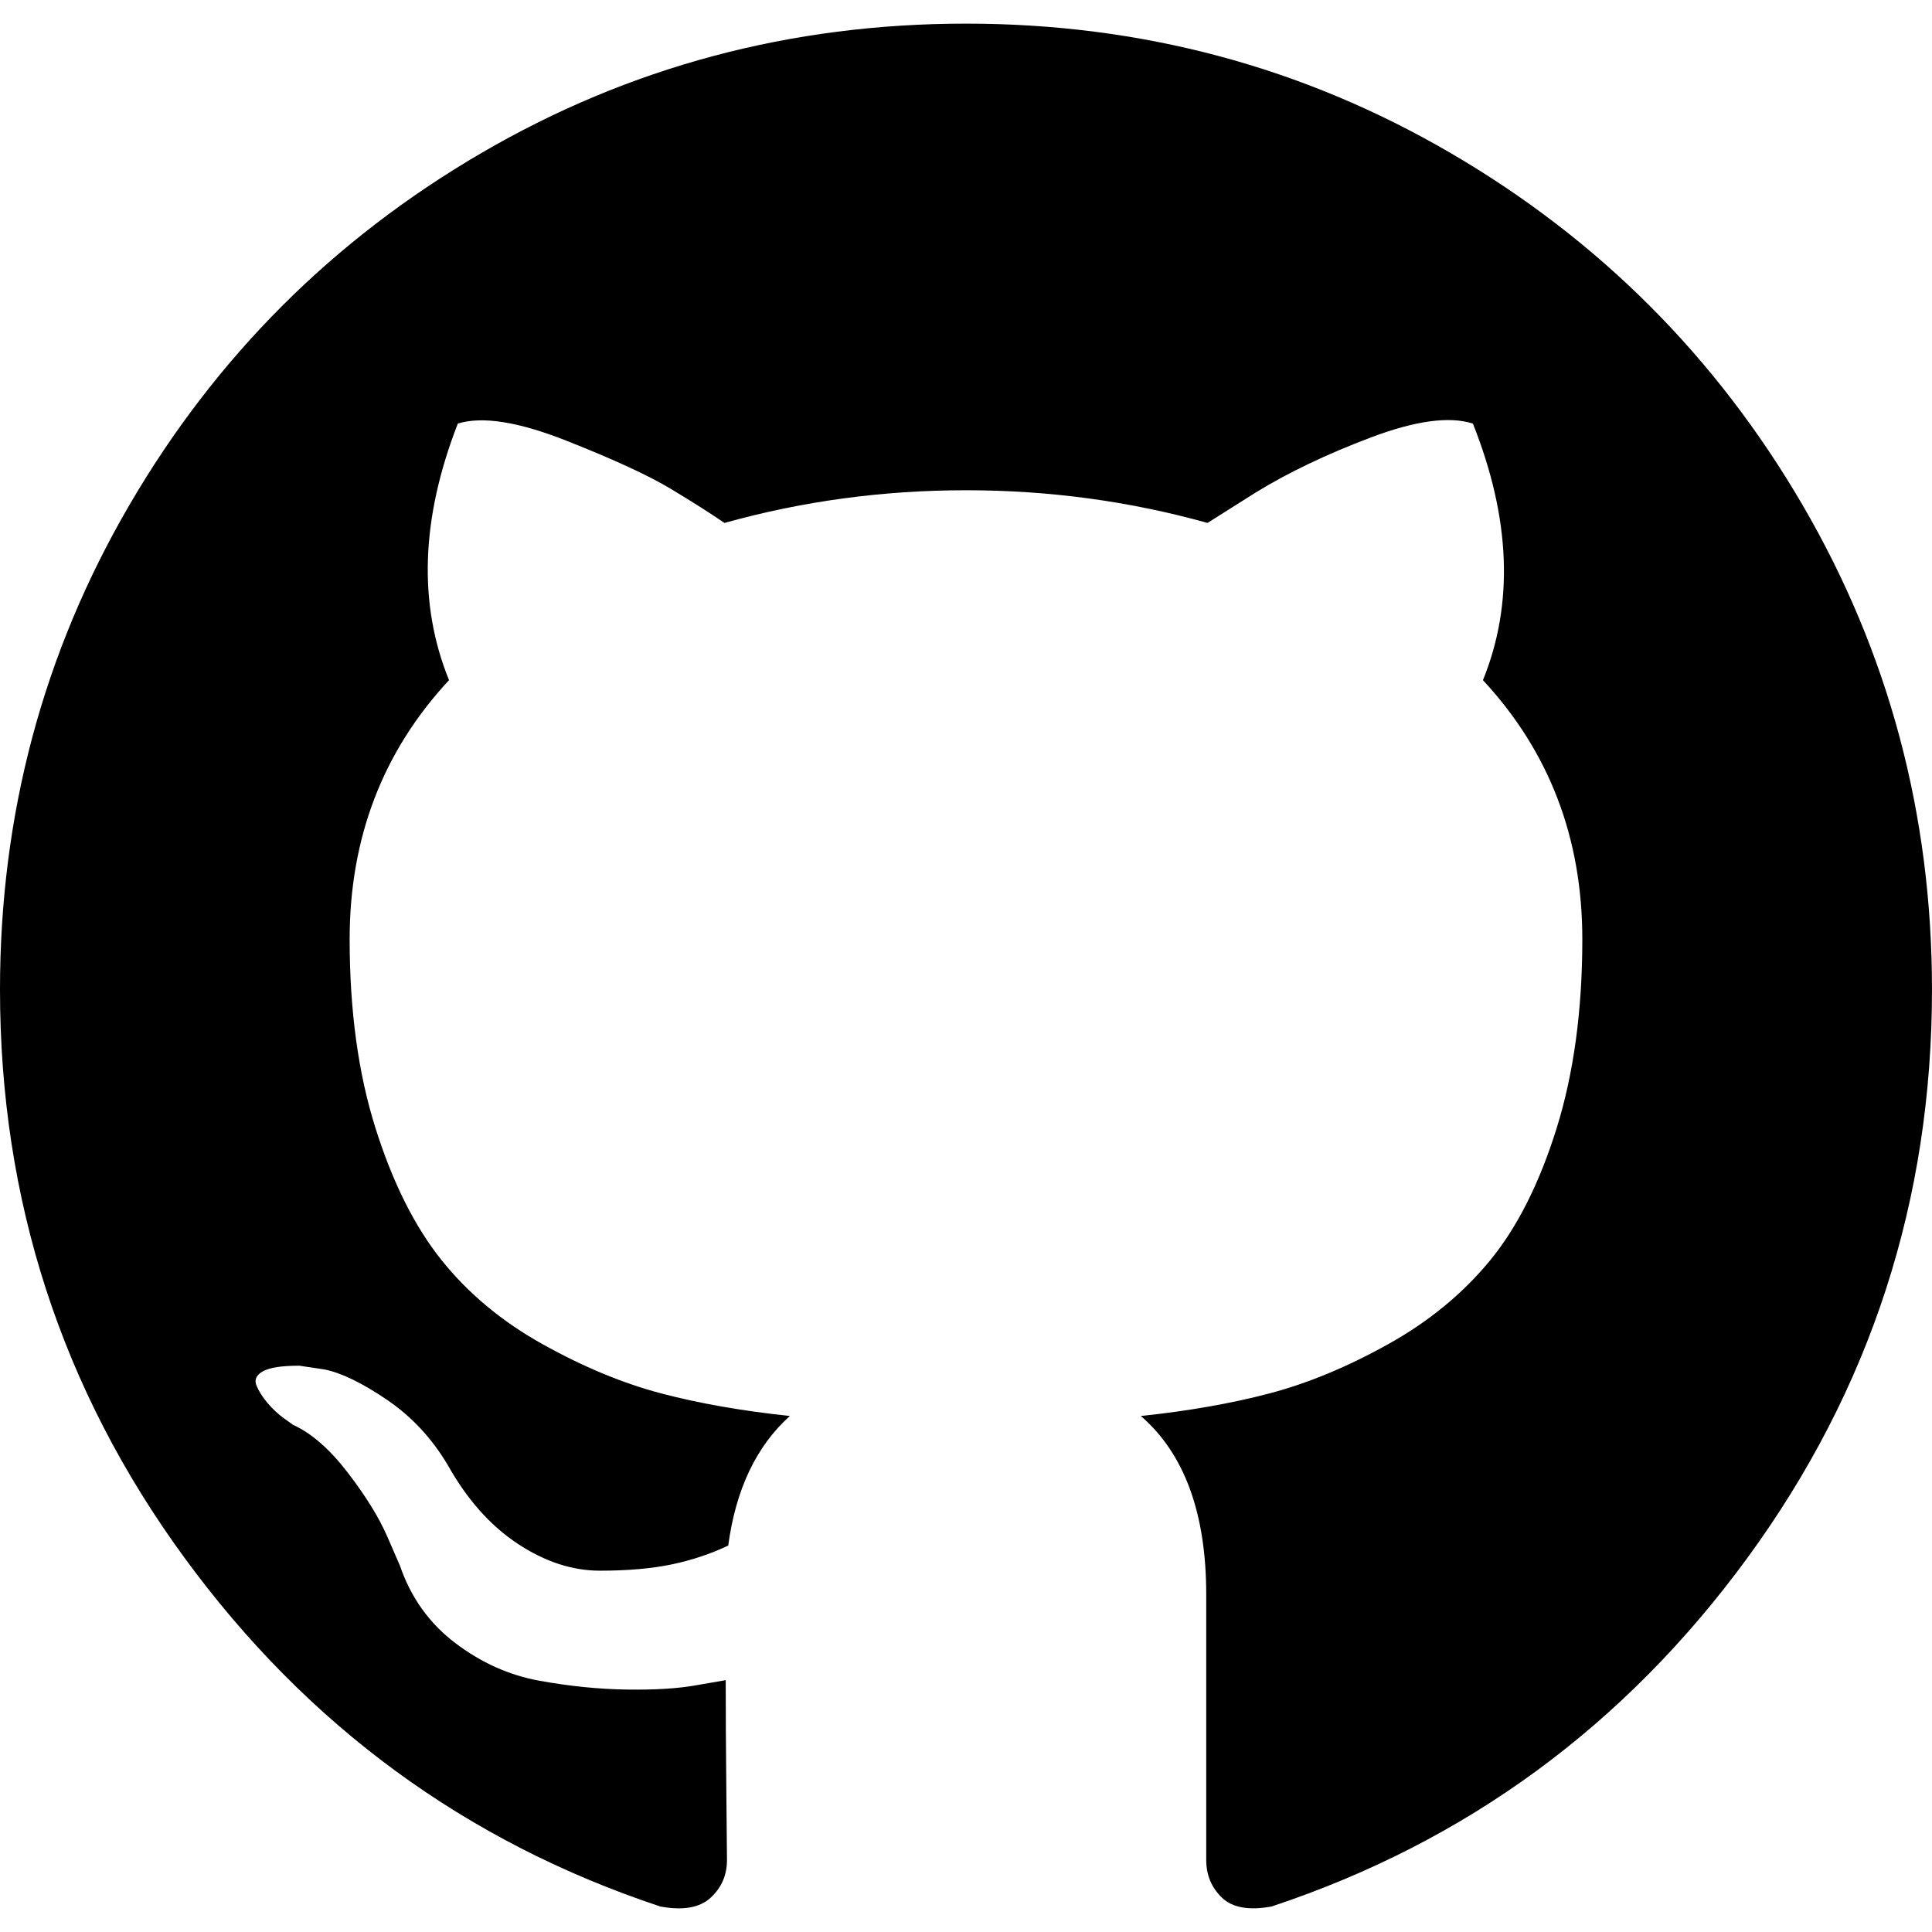
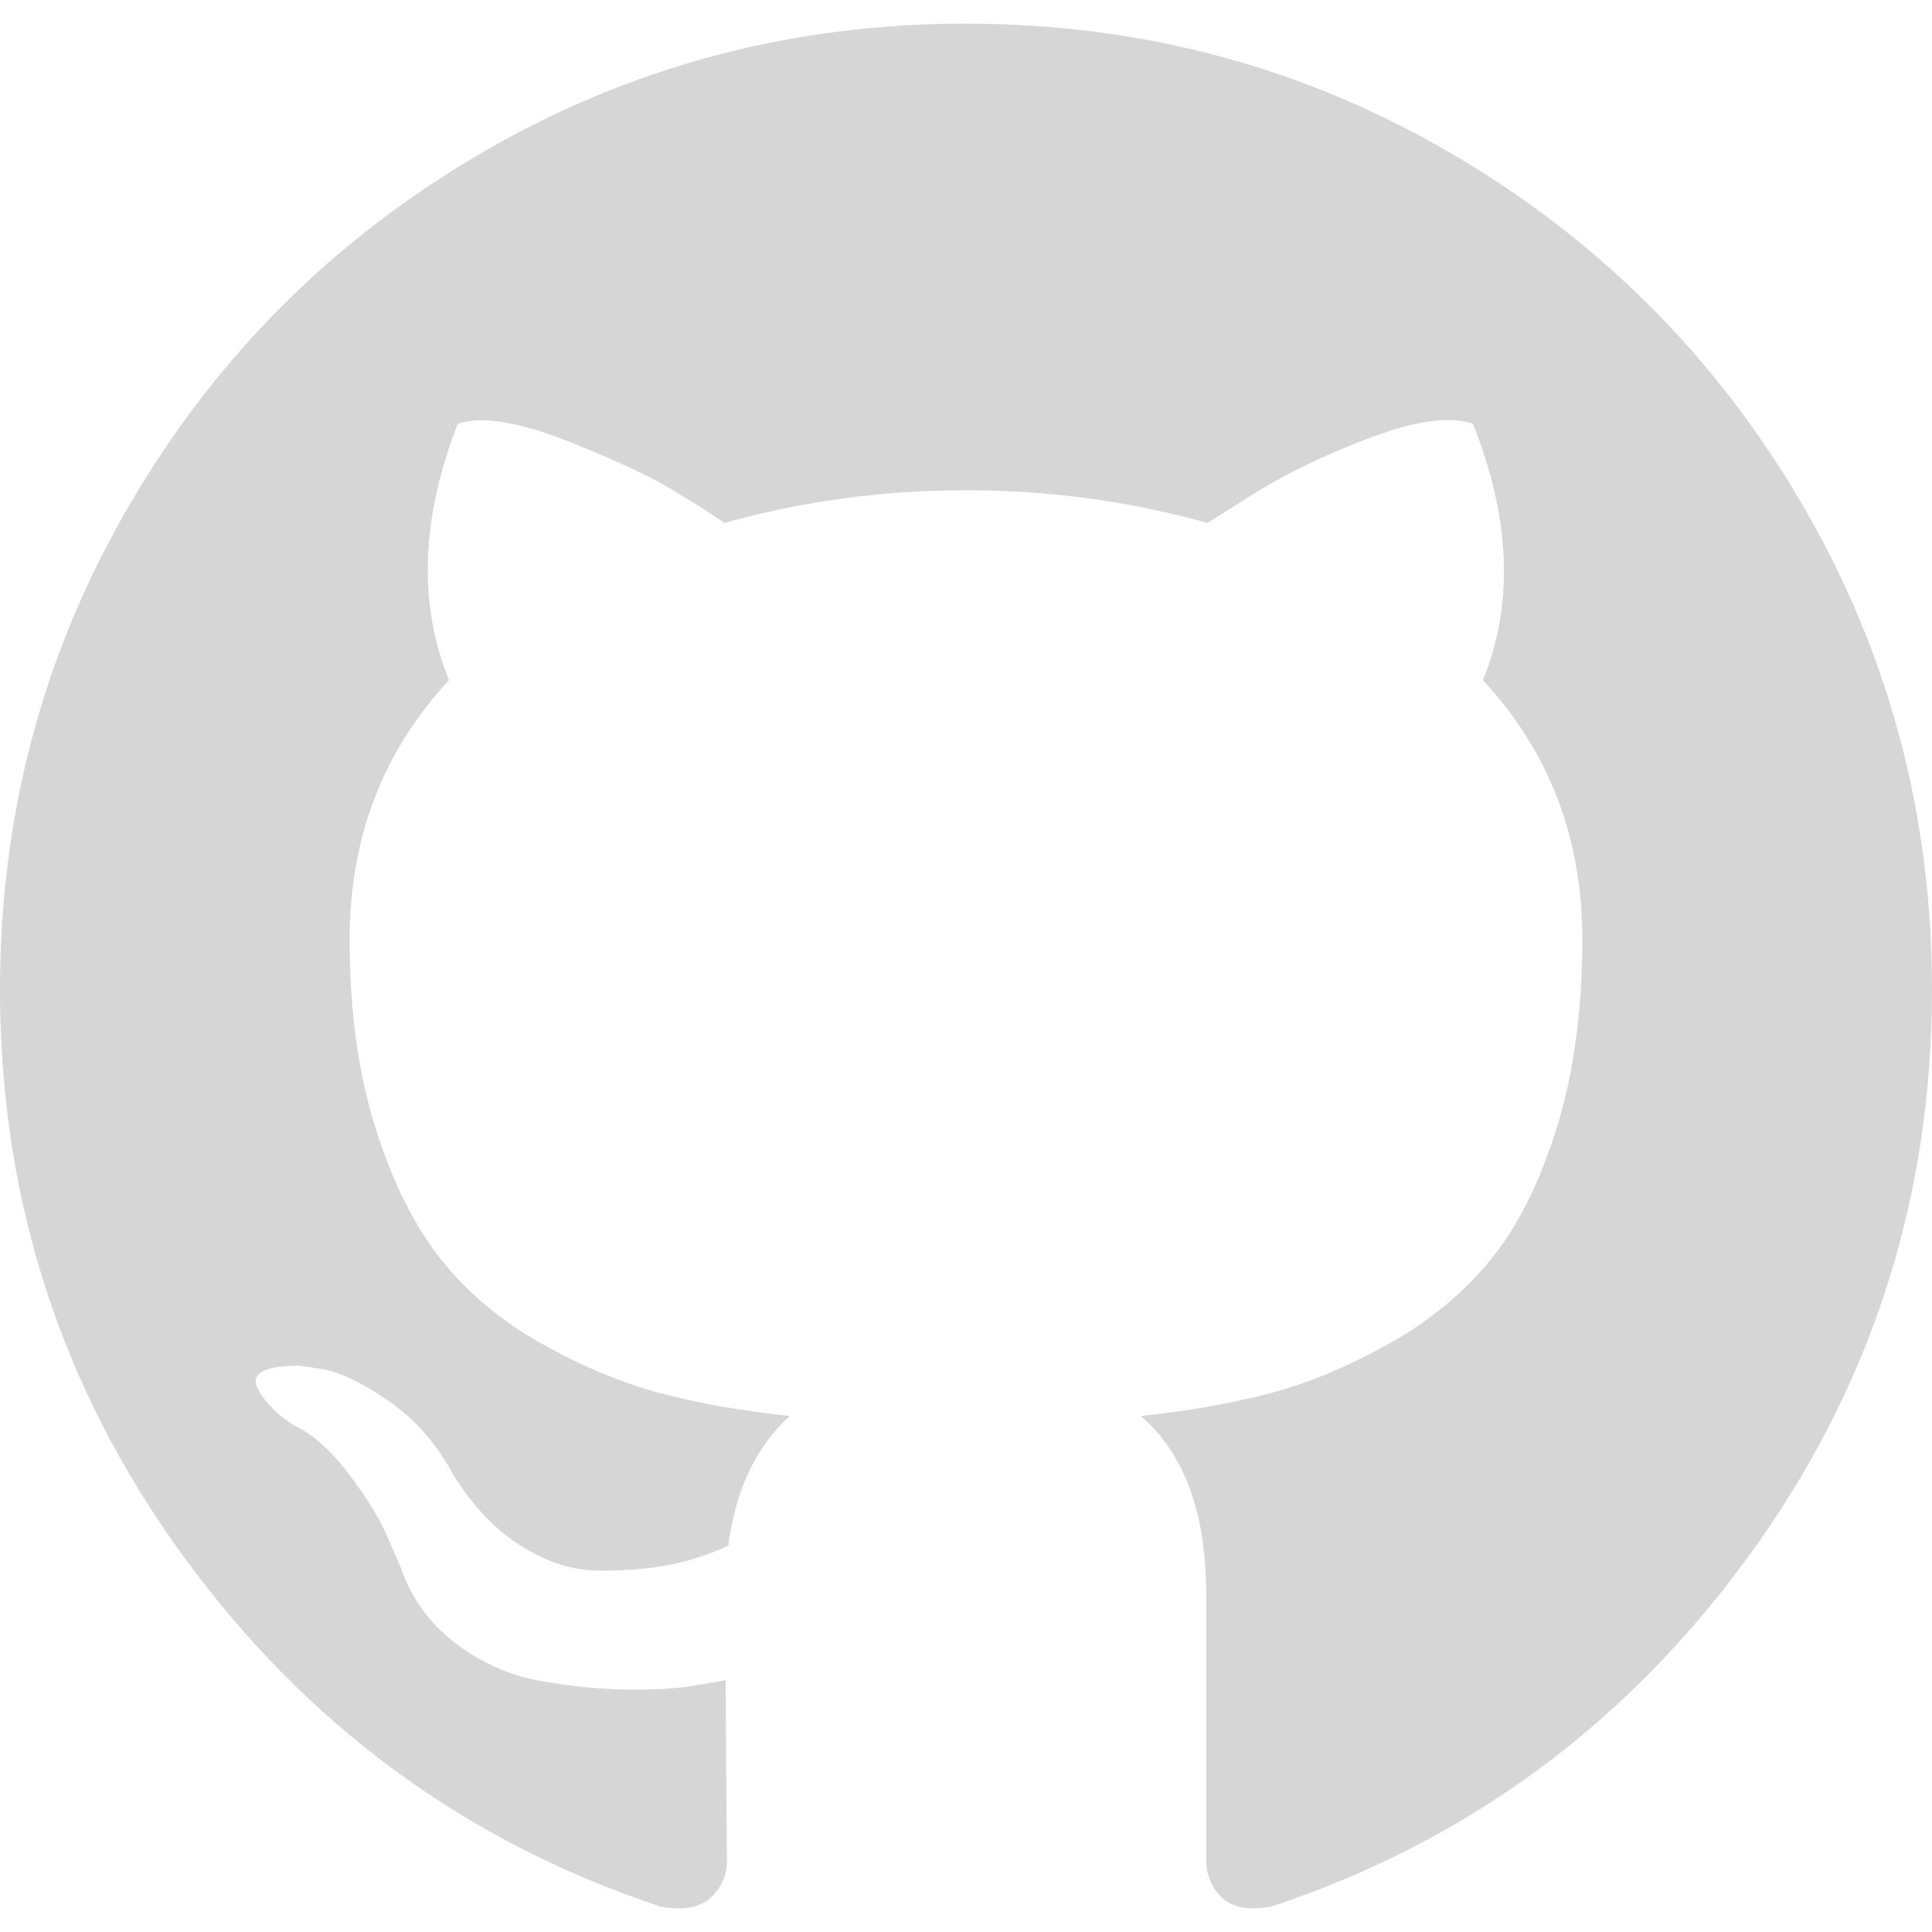
- <svg xmlns="http://www.w3.org/2000/svg" version="1.1" id="Capa_1" x="0px" y="0px" width="438.549px" height="438.549px" viewBox="0 0 438.549 438.549" style="enable-background:new 0 0 438.549 438.549;" xml:space="preserve">
+ <svg xmlns="http://www.w3.org/2000/svg" version="1.1" id="Capa_1" x="0px" y="0px" width="438.549px" height="438.549px" viewBox="0 0 438.549 438.549" style="enable-background:new 0 0 438.549 438.549;" xml:space="preserve" fill="#d6d6d6">
  <g>
    <path d="M409.132,114.573c-19.608-33.596-46.205-60.194-79.798-79.8C295.736,15.166,259.057,5.365,219.271,5.365   c-39.781,0-76.472,9.804-110.063,29.408c-33.596,19.605-60.192,46.204-79.8,79.8C9.803,148.168,0,184.854,0,224.63   c0,47.78,13.94,90.745,41.827,128.906c27.884,38.164,63.906,64.572,108.063,79.227c5.14,0.954,8.945,0.283,11.419-1.996   c2.475-2.282,3.711-5.14,3.711-8.562c0-0.571-0.049-5.708-0.144-15.417c-0.098-9.709-0.144-18.179-0.144-25.406l-6.567,1.136   c-4.187,0.767-9.469,1.092-15.846,1c-6.374-0.089-12.991-0.757-19.842-1.999c-6.854-1.231-13.229-4.086-19.13-8.559   c-5.898-4.473-10.085-10.328-12.56-17.556l-2.855-6.57c-1.903-4.374-4.899-9.233-8.992-14.559   c-4.093-5.331-8.232-8.945-12.419-10.848l-1.999-1.431c-1.332-0.951-2.568-2.098-3.711-3.429c-1.142-1.331-1.997-2.663-2.568-3.997   c-0.572-1.335-0.098-2.43,1.427-3.289c1.525-0.859,4.281-1.276,8.28-1.276l5.708,0.853c3.807,0.763,8.516,3.042,14.133,6.851   c5.614,3.806,10.229,8.754,13.846,14.842c4.38,7.806,9.657,13.754,15.846,17.847c6.184,4.093,12.419,6.136,18.699,6.136   c6.28,0,11.704-0.476,16.274-1.423c4.565-0.952,8.848-2.383,12.847-4.285c1.713-12.758,6.377-22.559,13.988-29.41   c-10.848-1.14-20.601-2.857-29.264-5.14c-8.658-2.286-17.605-5.996-26.835-11.14c-9.235-5.137-16.896-11.516-22.985-19.126   c-6.09-7.614-11.088-17.61-14.987-29.979c-3.901-12.374-5.852-26.648-5.852-42.826c0-23.035,7.52-42.637,22.557-58.817   c-7.044-17.318-6.379-36.732,1.997-58.24c5.52-1.715,13.706-0.428,24.554,3.853c10.85,4.283,18.794,7.952,23.84,10.994   c5.046,3.041,9.089,5.618,12.135,7.708c17.705-4.947,35.976-7.421,54.818-7.421s37.117,2.474,54.823,7.421l10.849-6.849   c7.419-4.57,16.18-8.758,26.262-12.565c10.088-3.805,17.802-4.853,23.134-3.138c8.562,21.509,9.325,40.922,2.279,58.24   c15.036,16.18,22.559,35.787,22.559,58.817c0,16.178-1.958,30.497-5.853,42.966c-3.9,12.471-8.941,22.457-15.125,29.979   c-6.191,7.521-13.901,13.85-23.131,18.986c-9.232,5.14-18.182,8.85-26.84,11.136c-8.662,2.286-18.415,4.004-29.263,5.146   c9.894,8.562,14.842,22.077,14.842,40.539v60.237c0,3.422,1.19,6.279,3.572,8.562c2.379,2.279,6.136,2.95,11.276,1.995   c44.163-14.653,80.185-41.062,108.068-79.226c27.88-38.161,41.825-81.126,41.825-128.906   C438.536,184.851,428.728,148.168,409.132,114.573z" />
  </g>
  <g>
</g>
  <g>
</g>
  <g>
</g>
  <g>
</g>
  <g>
</g>
  <g>
</g>
  <g>
</g>
  <g>
</g>
  <g>
</g>
  <g>
</g>
  <g>
</g>
  <g>
</g>
  <g>
</g>
  <g>
</g>
  <g>
</g>
</svg>
